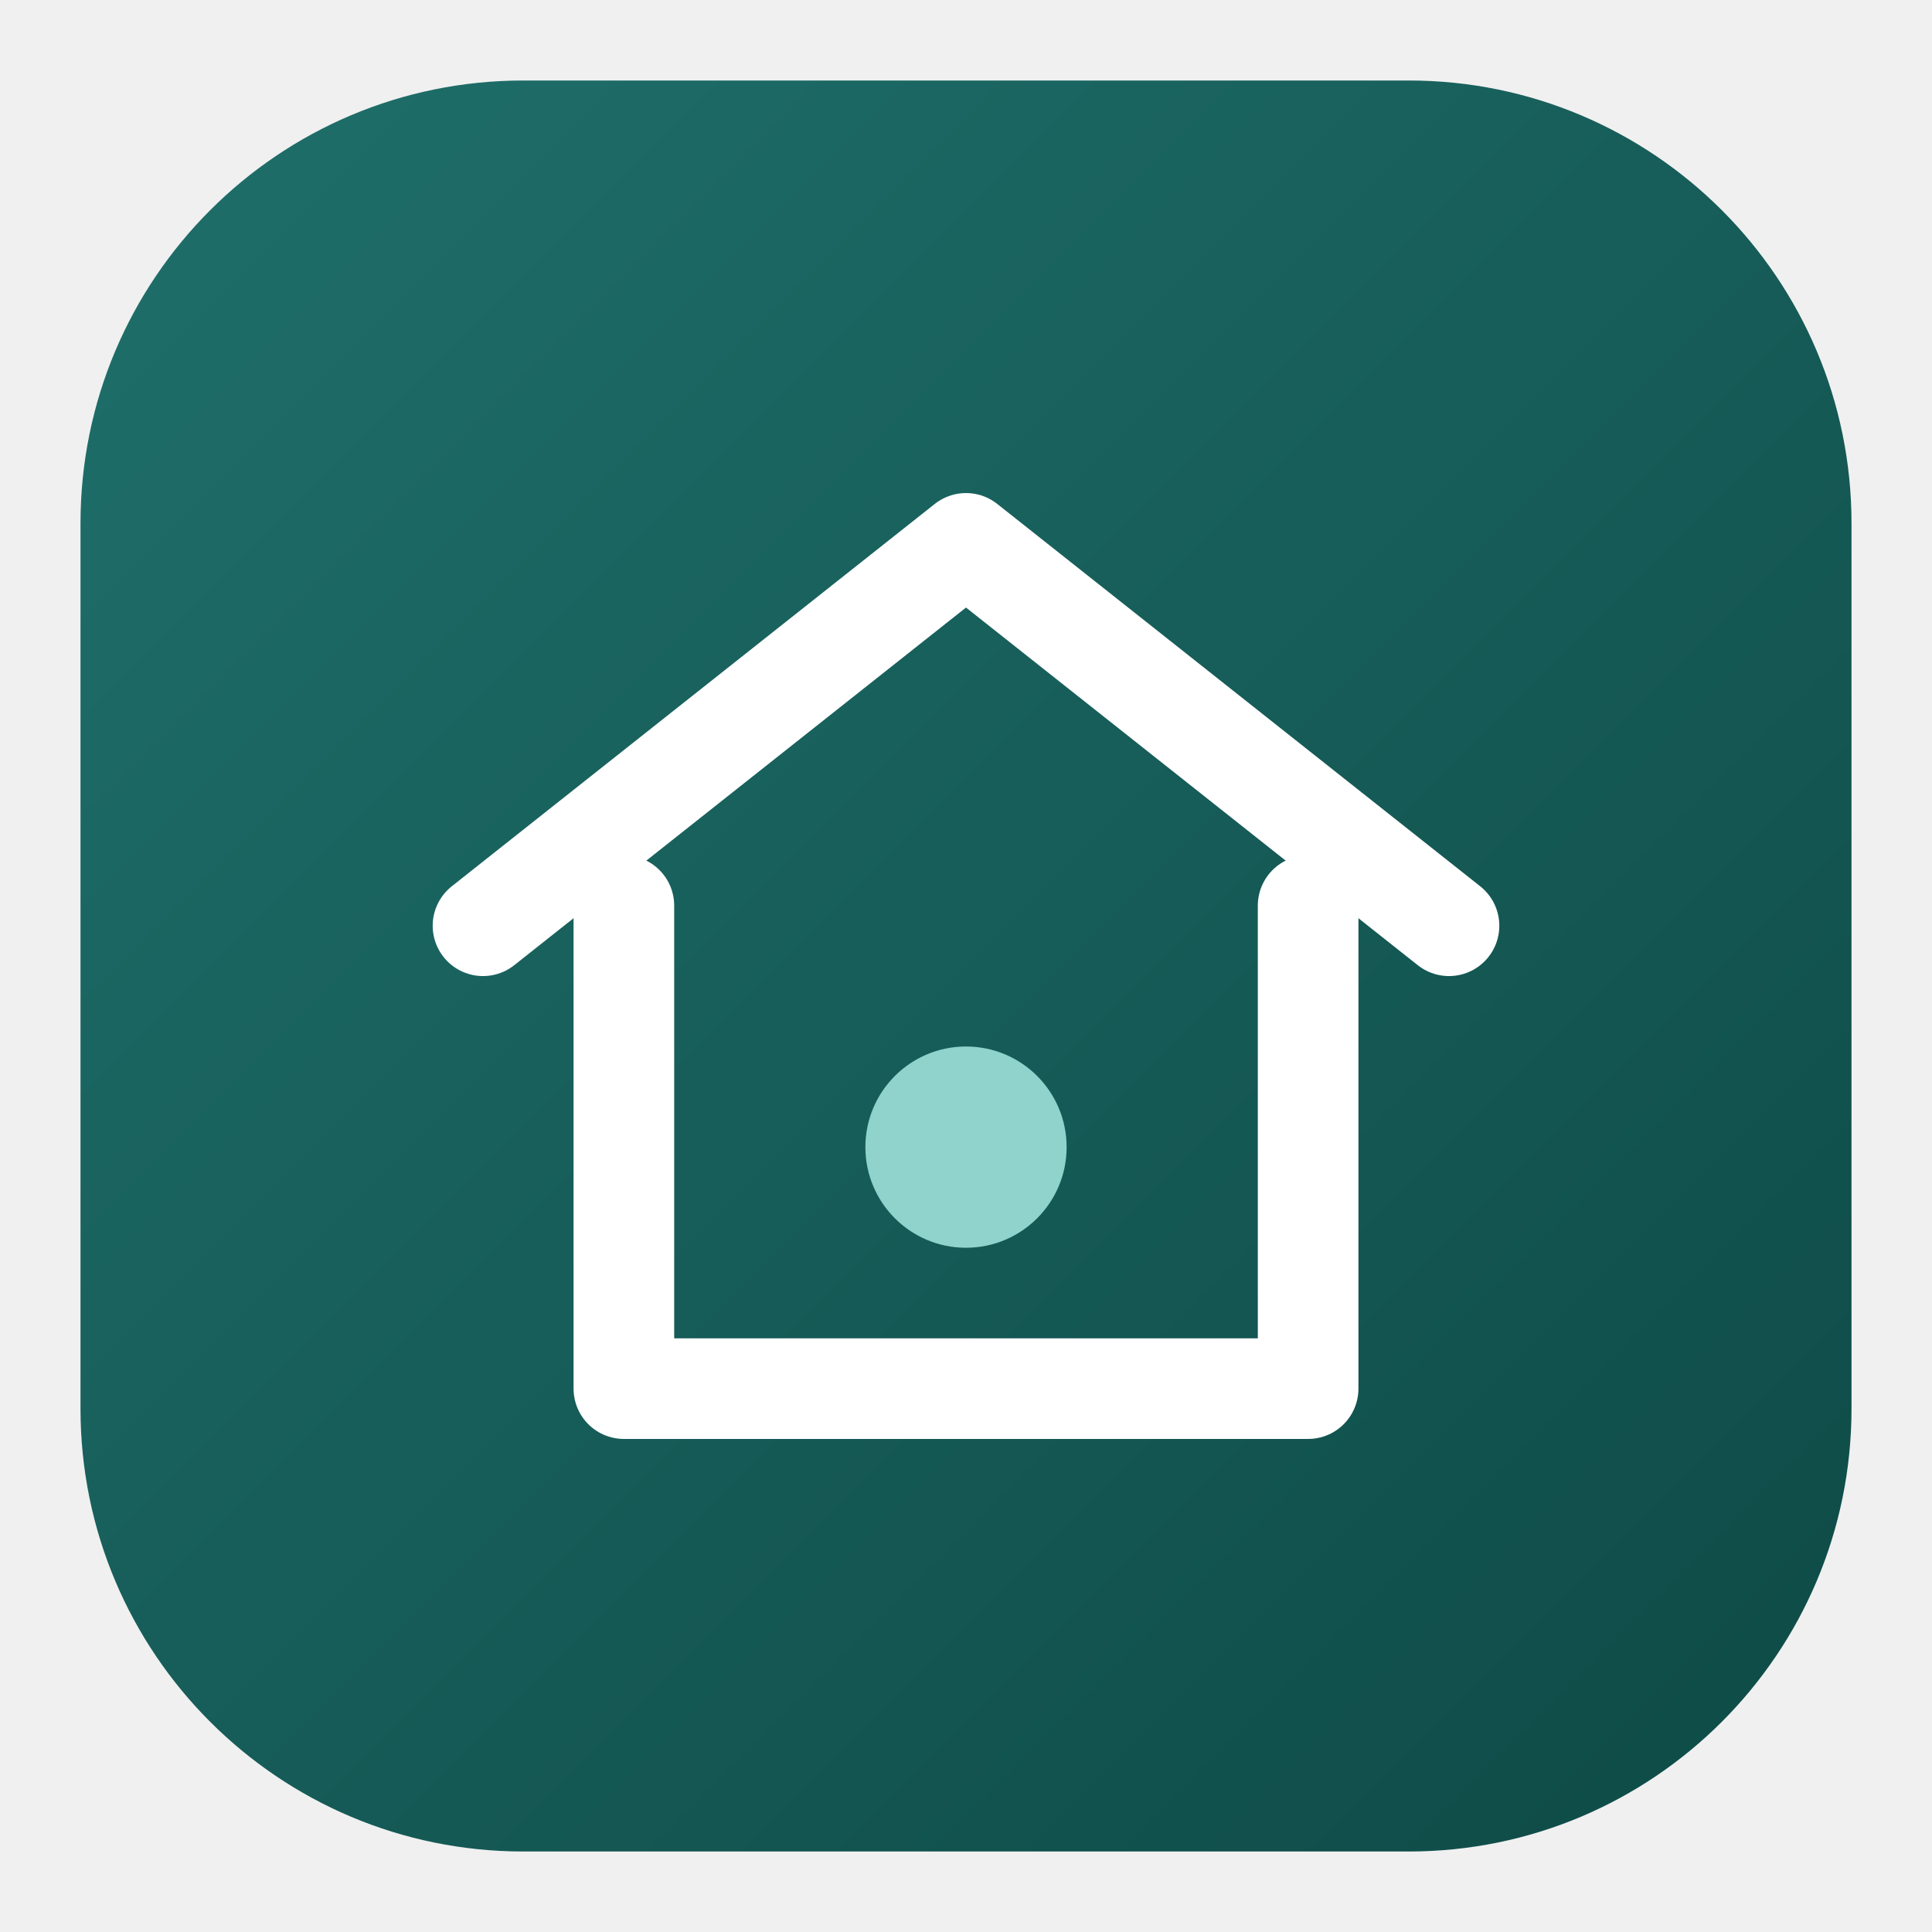
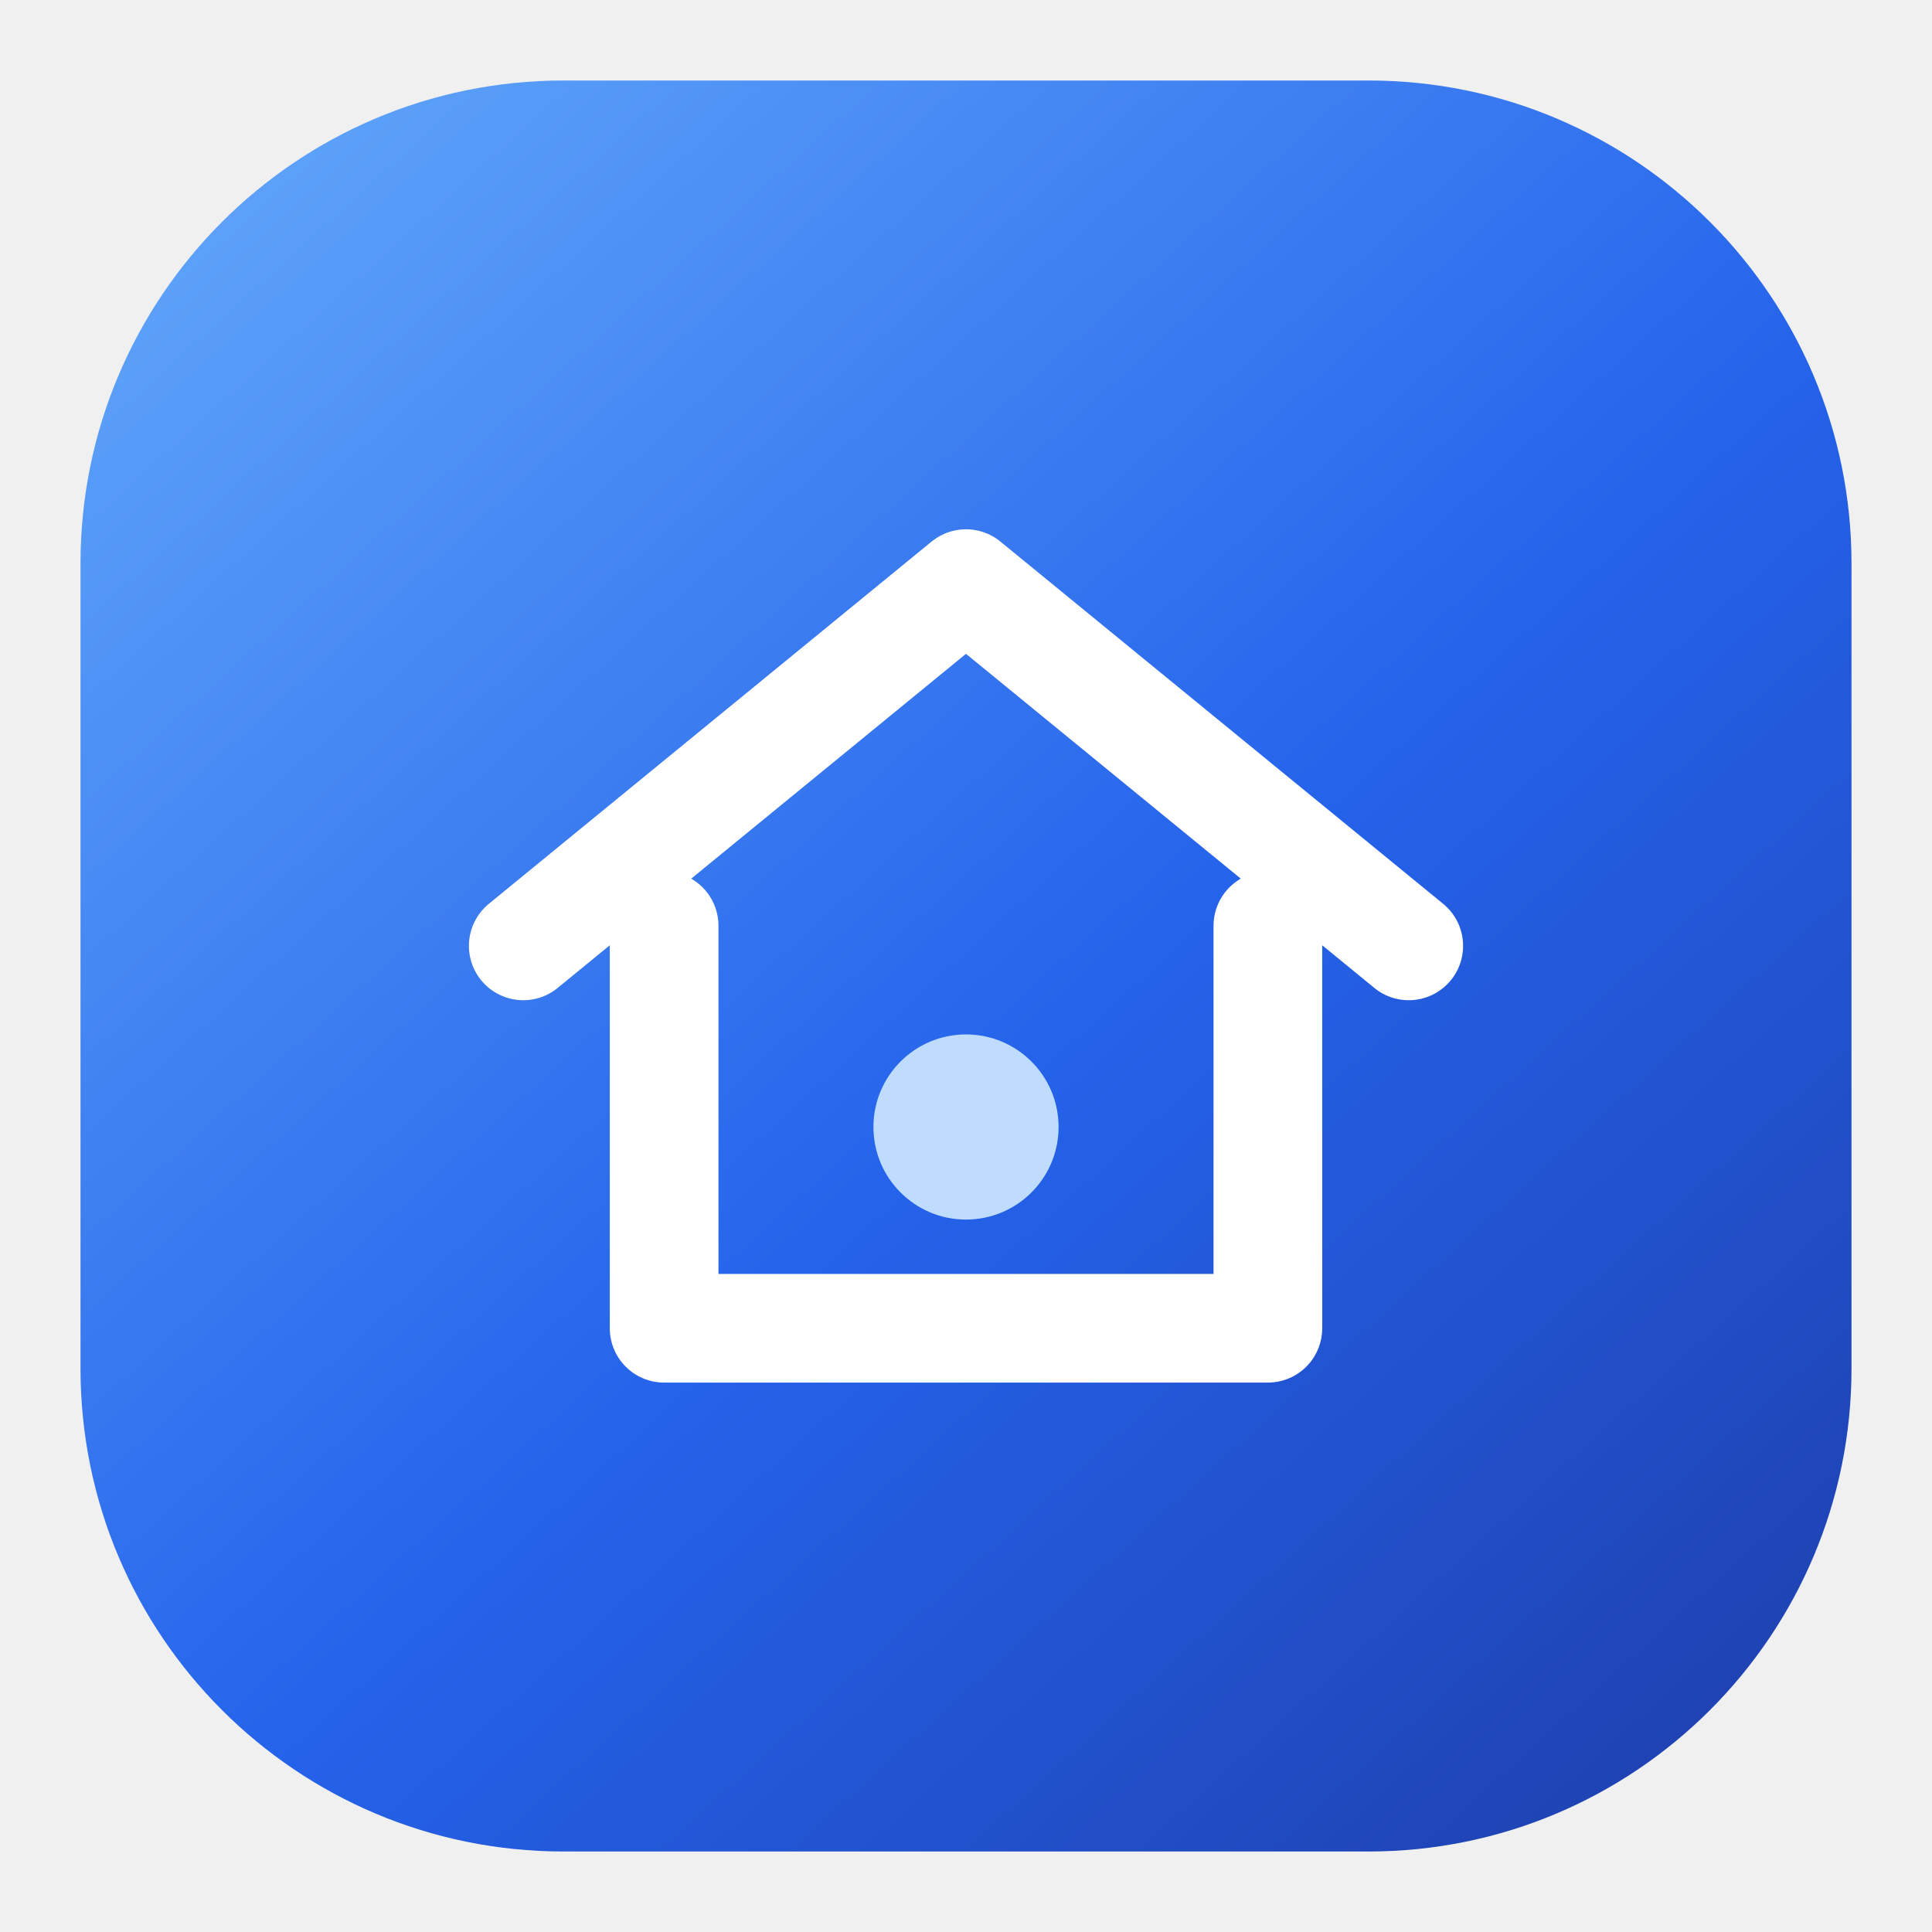
<svg xmlns="http://www.w3.org/2000/svg" viewBox="0 0 96 96" width="96" height="96">
  <defs>
-     <linearGradient id="logo-g" x1="0" y1="0" x2="1" y2="1">
-       <stop offset="0" stop-color="#1F6F6B" />
-       <stop offset="1" stop-color="#0E4A46" />
+     <linearGradient id="pb-logo" x1="10" y1="6" x2="86" y2="90" gradientUnits="userSpaceOnUse">
+       <stop offset="0" stop-color="#60A5FA" />
+       <stop offset="0.55" stop-color="#2563EB" />
+       <stop offset="1" stop-color="#1E40AF" />
    </linearGradient>
  </defs>
-   <rect x="4" y="4" width="88" height="88" rx="22" fill="url(#logo-g)" />
-   <path d="M24 46 L48 27 L72 46" fill="none" stroke="#FFFFFF" stroke-width="5" stroke-linecap="round" stroke-linejoin="round" />
-   <path d="M31 45 V69 H65 V45" fill="none" stroke="#FFFFFF" stroke-width="5" stroke-linecap="round" stroke-linejoin="round" />
-   <circle cx="48" cy="57" r="5" fill="#8FD3CC" />
+   <rect x="4" y="4" width="88" height="88" rx="24" fill="url(#pb-logo)" />
+   <path d="M26 47 48 29l22 18" fill="none" stroke="#FFFFFF" stroke-width="5.4" stroke-linecap="round" stroke-linejoin="round" />
+   <path d="M33 46v20h30V46" fill="none" stroke="#FFFFFF" stroke-width="5.4" stroke-linecap="round" stroke-linejoin="round" />
+   <circle cx="48" cy="56" r="4.6" fill="#BFDBFE" />
</svg>
